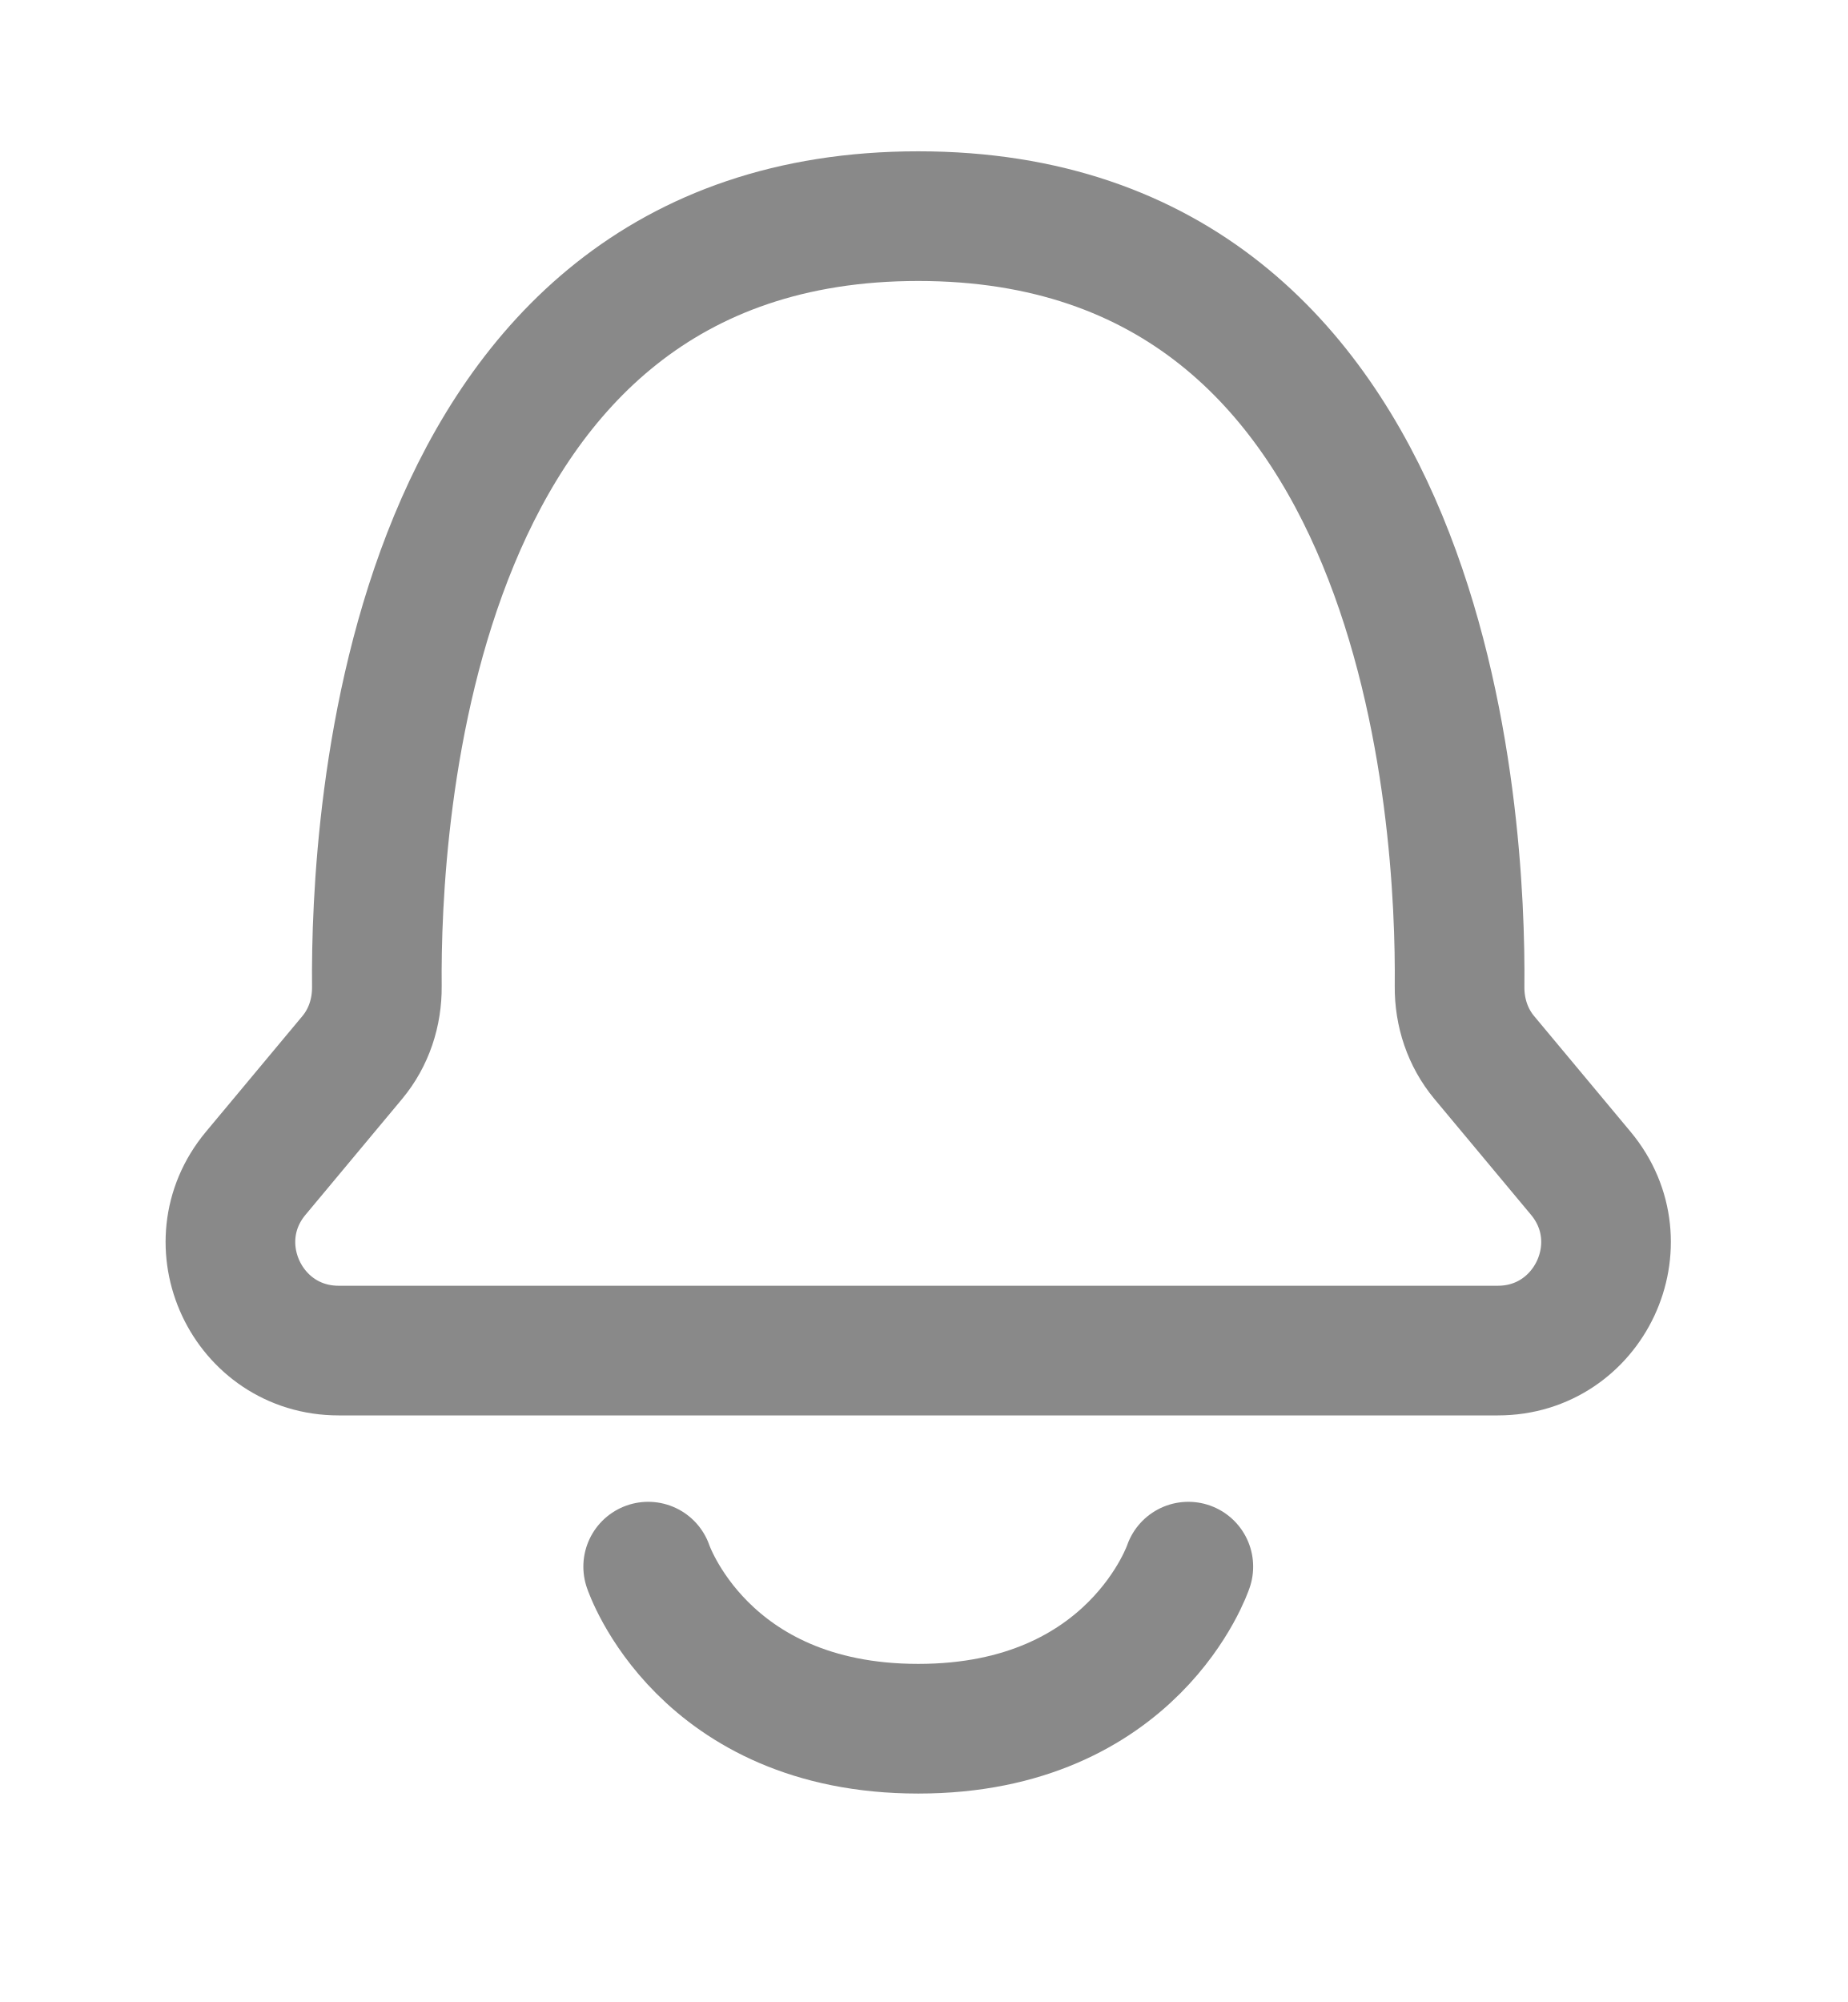
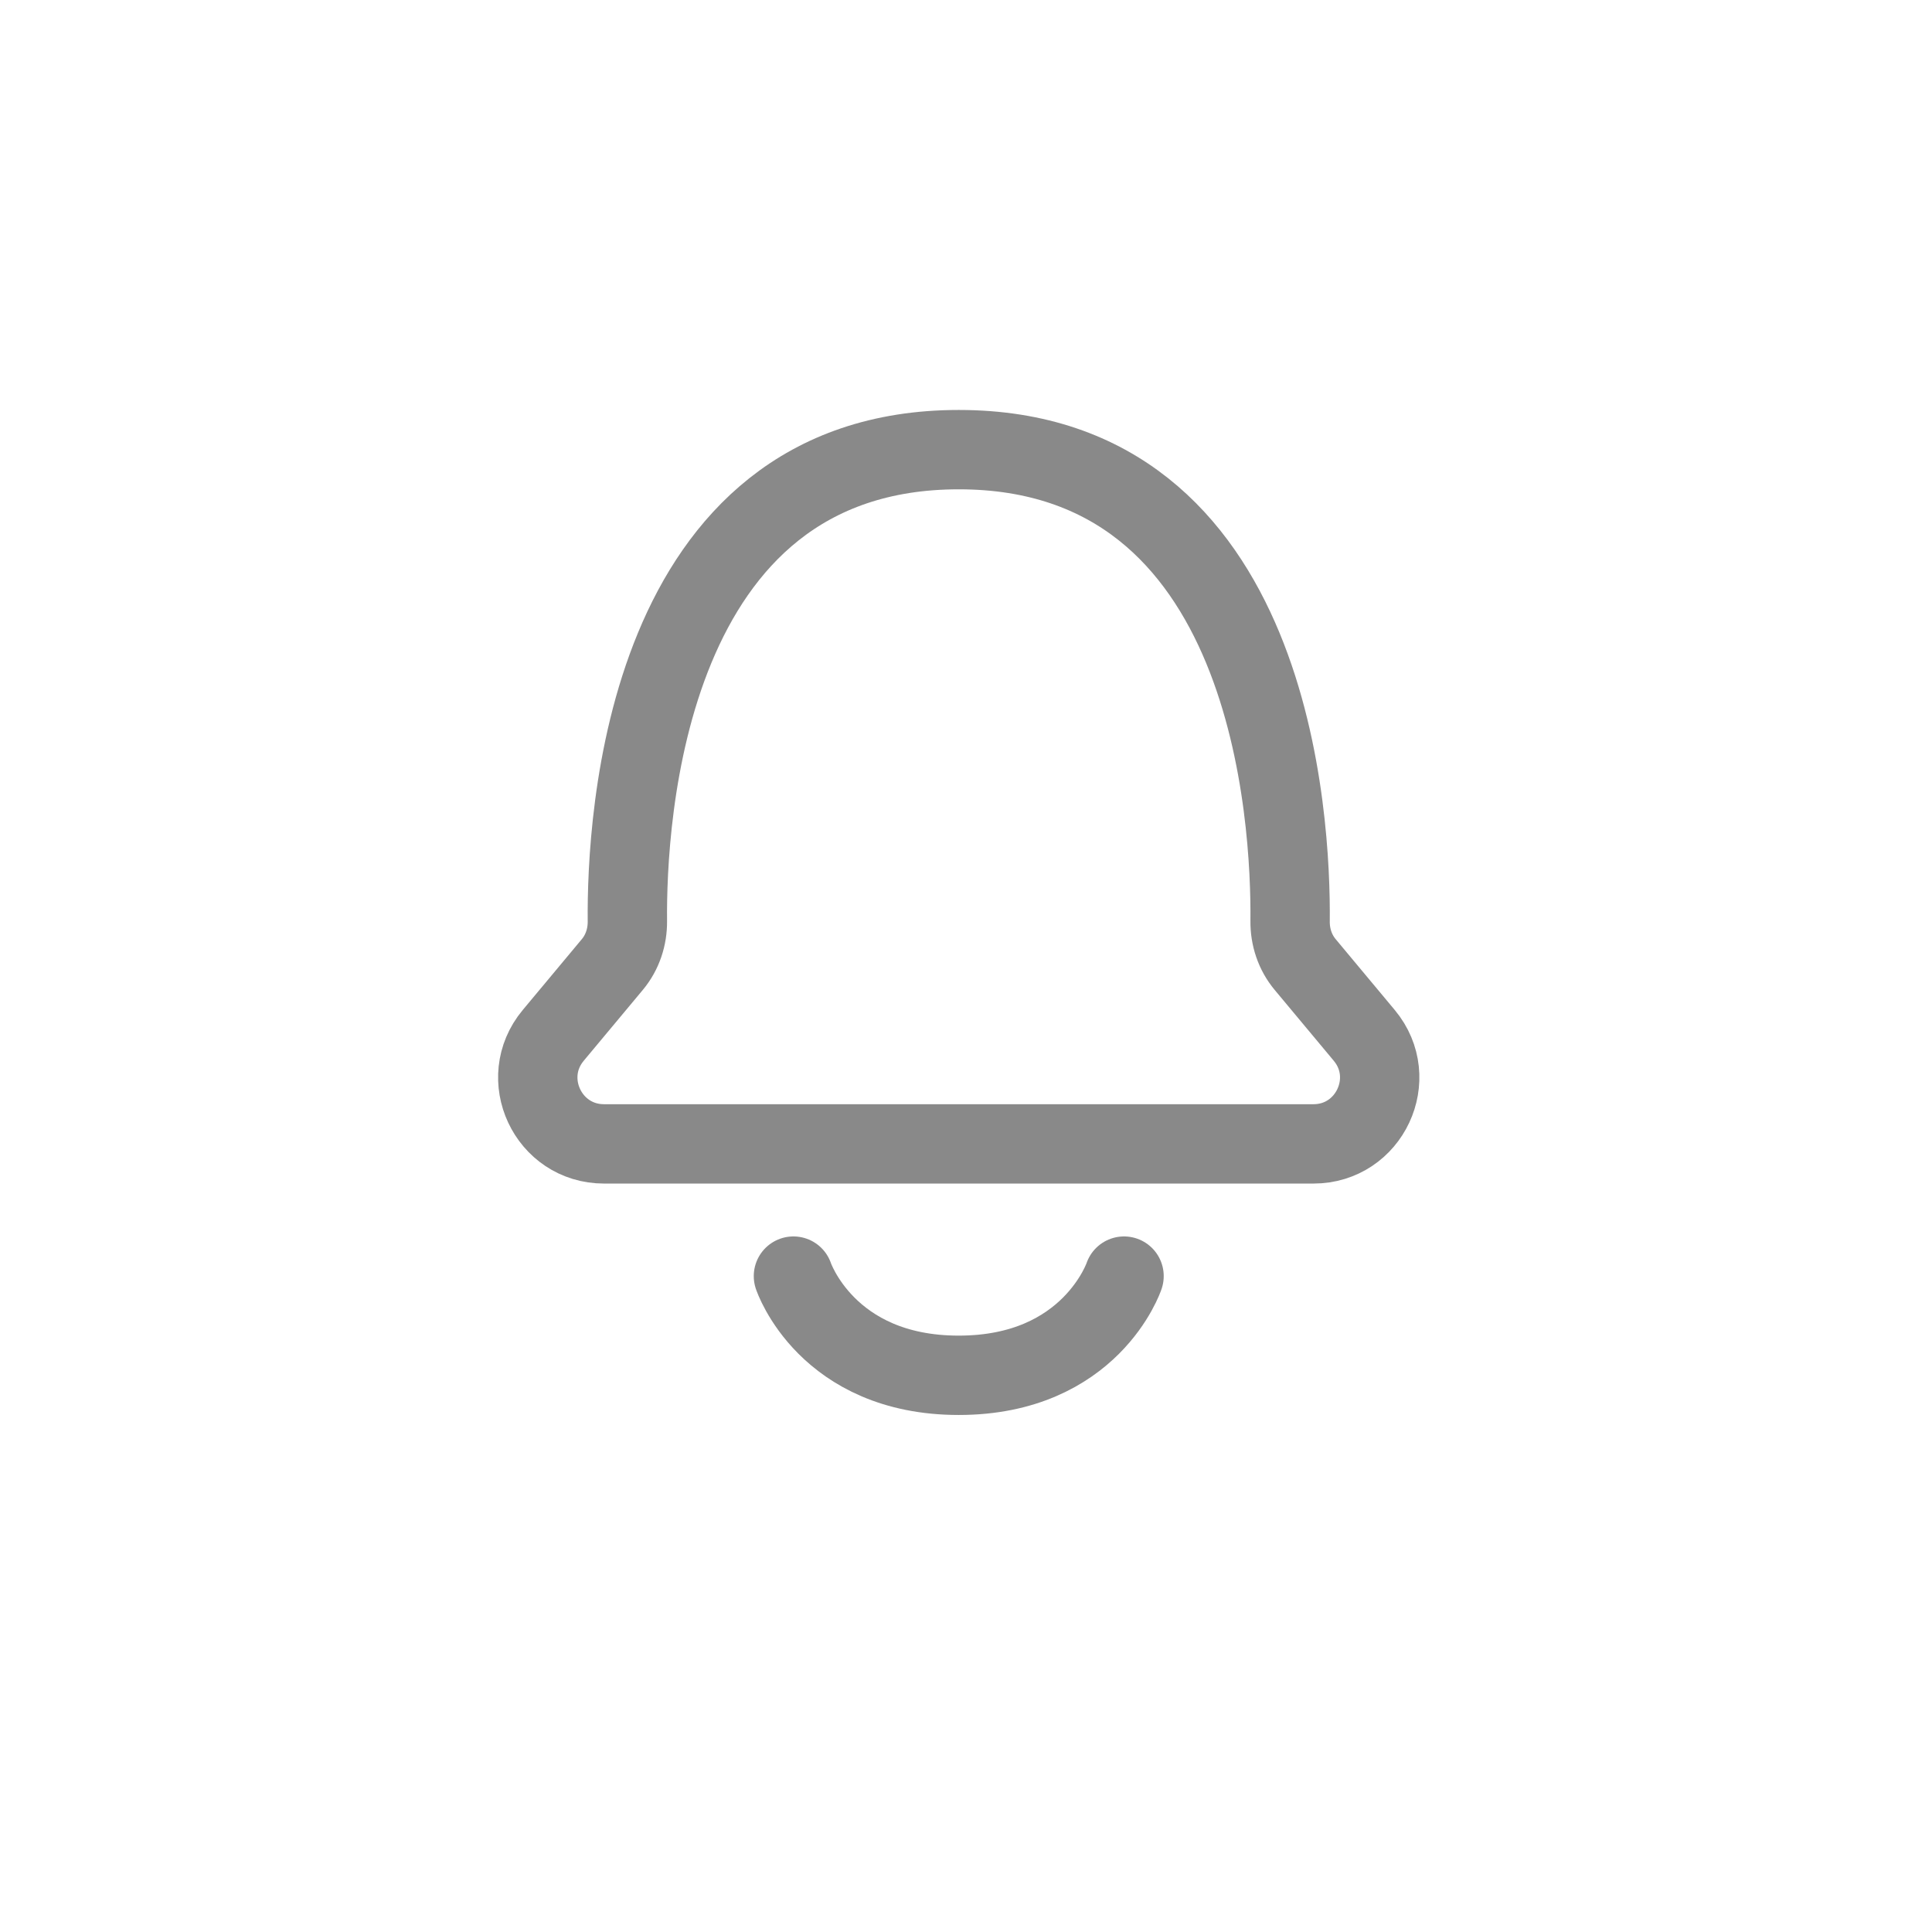
- <svg xmlns="http://www.w3.org/2000/svg" width="24" height="26" viewBox="0 0 24 26" fill="none">
-   <path d="M19.455 17.54H4.399C3.209 17.54 2.559 16.152 3.321 15.238L4.576 13.733C4.791 13.475 4.898 13.148 4.895 12.811C4.875 10.692 5.247 2.807 11.927 2.807C18.607 2.807 18.979 10.692 18.958 12.811C18.955 13.148 19.063 13.475 19.278 13.733L20.533 15.238C21.294 16.152 20.644 17.54 19.455 17.54Z" stroke="#898989" stroke-width="1.684" stroke-linecap="round" stroke-linejoin="round" />
-   <path d="M8.419 20.346C8.419 20.346 9.121 22.451 11.927 22.451C14.733 22.451 15.435 20.346 15.435 20.346" stroke="#898989" stroke-width="1.684" stroke-linecap="round" stroke-linejoin="round" />
+ <svg xmlns="http://www.w3.org/2000/svg" width="41" height="41" viewBox="0 0 41 41" fill="none">
+   <path d="M27.874 24.275H12.818C11.628 24.275 10.979 22.887 11.74 21.973L12.995 20.468C13.21 20.21 13.318 19.883 13.314 19.546C13.294 17.427 13.666 9.542 20.346 9.542C27.026 9.542 27.398 17.427 27.378 19.546C27.374 19.883 27.482 20.21 27.697 20.468L28.952 21.973C29.713 22.887 29.063 24.275 27.874 24.275Z" stroke="#898989" stroke-width="1.684" stroke-linecap="round" stroke-linejoin="round" />
+   <path d="M16.838 27.081C16.838 27.081 17.54 29.186 20.346 29.186C23.152 29.186 23.854 27.081 23.854 27.081" stroke="#898989" stroke-width="1.684" stroke-linecap="round" stroke-linejoin="round" />
</svg>
